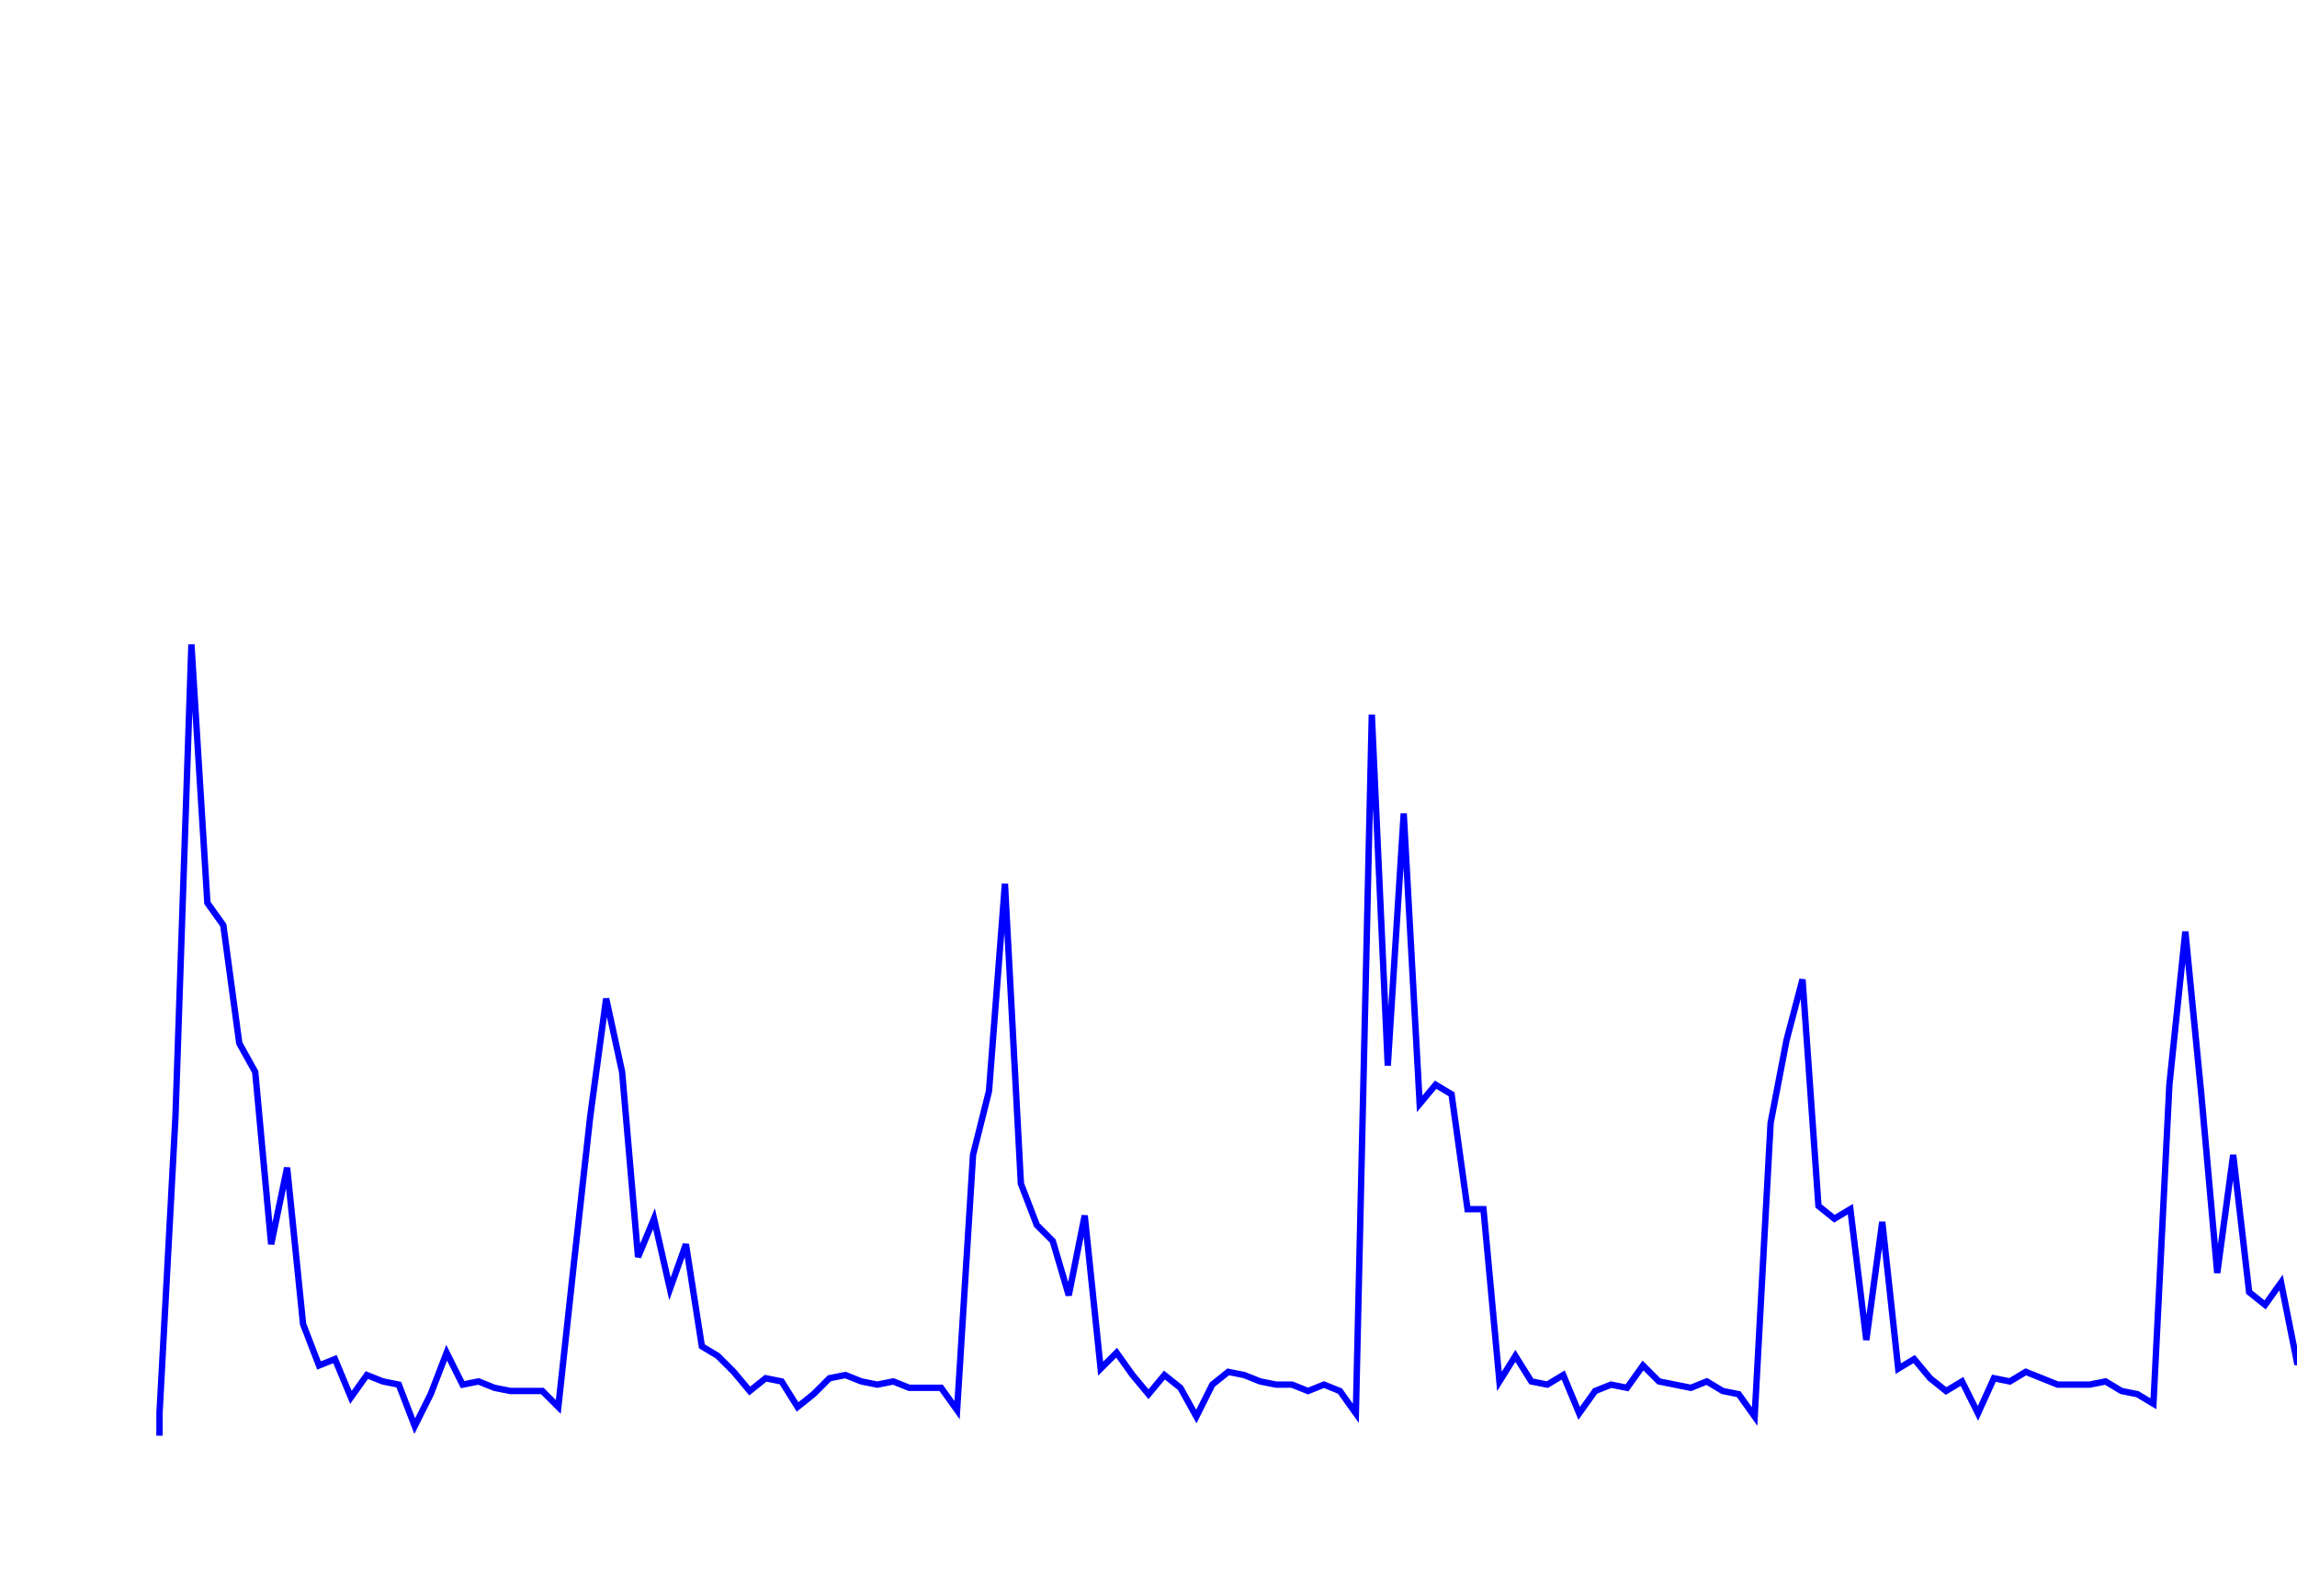
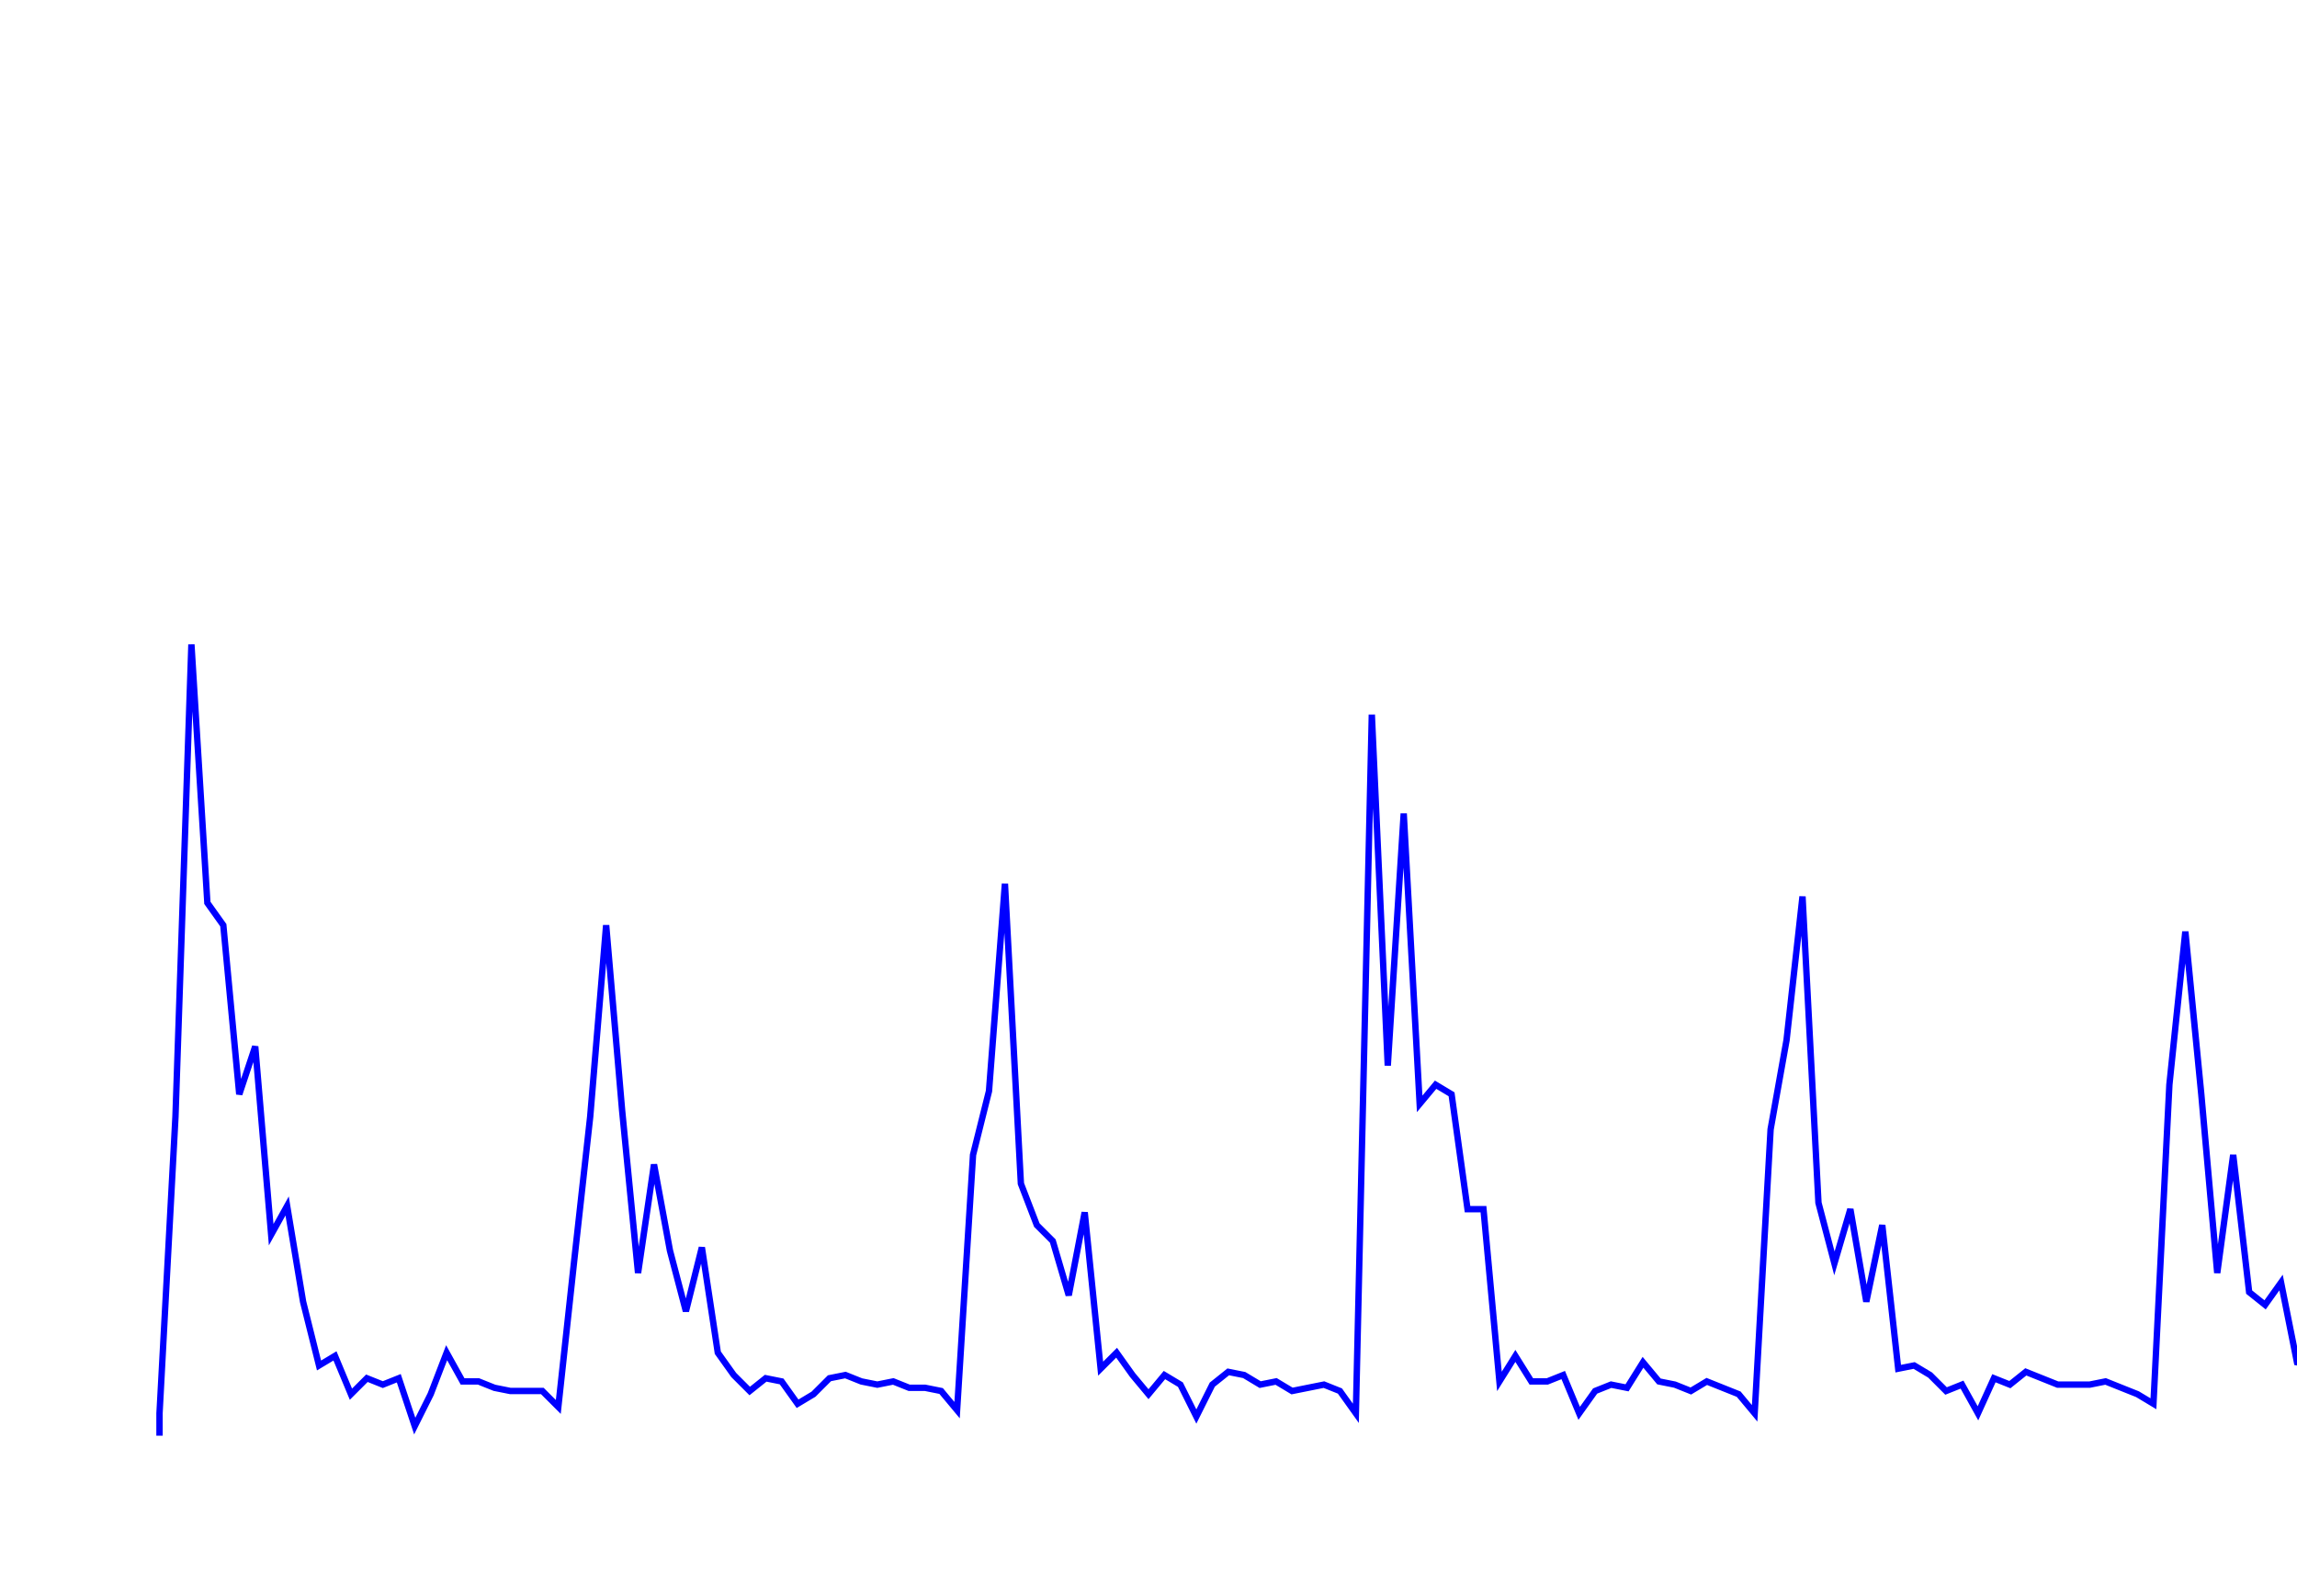
<svg xmlns="http://www.w3.org/2000/svg" width="720" height="500">
-   <path fill="none" stroke="blue" stroke-width="2" d="M50,450 L50,443 L55,350 L60,202 L65,283 L70,290 L75,327 L80,336 L85,390 L90,366 L95,415 L100,428 L105,426 L110,438 L115,431 L120,433 L125,434 L130,447 L135,437 L140,424 L145,434 L150,433 L155,435 L160,436 L165,436 L170,436 L175,441 L180,395 L185,350 L190,313 L195,336 L200,394 L205,382 L210,404 L215,390 L220,422 L225,425 L230,430 L235,436 L240,432 L245,433 L250,441 L255,437 L260,432 L265,431 L270,433 L275,434 L280,433 L285,435 L290,435 L295,435 L300,442 L305,362 L310,342 L315,277 L320,371 L325,384 L330,389 L335,406 L340,381 L345,429 L350,424 L355,431 L360,437 L365,431 L370,435 L375,444 L380,434 L385,430 L390,431 L395,433 L400,434 L405,434 L410,436 L415,434 L420,436 L425,443 L430,224 L435,334 L440,255 L445,346 L450,340 L455,343 L460,379 L465,379 L470,433 L475,425 L480,433 L485,434 L490,431 L495,443 L500,436 L505,434 L510,435 L515,428 L520,433 L525,434 L530,435 L535,433 L540,436 L545,437 L550,444 L555,352 L560,326 L565,307 L570,378 L575,382 L580,379 L585,420 L590,383 L595,429 L600,426 L605,432 L610,436 L615,433 L620,443 L625,432 L630,433 L635,430 L640,432 L645,434 L650,434 L655,434 L660,433 L665,436 L670,437 L675,440 L680,340 L685,292 L690,343 L695,399 L700,362 L705,405 L710,409 L715,402 L720,427 L725,428 L730,435 L735,433 L740,433 L745,433 L750,432 L755,434 L760,430 L765,433 " />
+   <path fill="none" stroke="blue" stroke-width="2" d="M50,450 L50,443 L55,350 L60,202 L65,283 L70,290 L75,343 L80,328 L85,387 L90,378 L95,408 L100,428 L105,425 L110,437 L115,432 L120,434 L125,432 L130,447 L135,437 L140,424 L145,433 L150,433 L155,435 L160,436 L165,436 L170,436 L175,441 L180,395 L185,350 L190,290 L195,348 L200,399 L205,365 L210,392 L215,411 L220,391 L225,424 L230,431 L235,436 L240,432 L245,433 L250,440 L255,437 L260,432 L265,431 L270,433 L275,434 L280,433 L285,435 L290,435 L295,436 L300,442 L305,362 L310,342 L315,277 L320,371 L325,384 L330,389 L335,406 L340,380 L345,429 L350,424 L355,431 L360,437 L365,431 L370,434 L375,444 L380,434 L385,430 L390,431 L395,434 L400,433 L405,436 L410,435 L415,434 L420,436 L425,443 L430,224 L435,334 L440,255 L445,346 L450,340 L455,343 L460,379 L465,379 L470,433 L475,425 L480,433 L485,433 L490,431 L495,443 L500,436 L505,434 L510,435 L515,427 L520,433 L525,434 L530,436 L535,433 L540,435 L545,437 L550,443 L555,354 L560,326 L565,281 L570,377 L575,396 L580,379 L585,408 L590,384 L595,429 L600,428 L605,431 L610,436 L615,434 L620,443 L625,432 L630,434 L635,430 L640,432 L645,434 L650,434 L655,434 L660,433 L665,435 L670,437 L675,440 L680,340 L685,292 L690,343 L695,399 L700,362 L705,405 L710,409 L715,402 L720,427 L725,428 L730,436 L735,432 L740,431 L745,433 L750,432 L755,435 L760,429 L765,433 " />
</svg>
